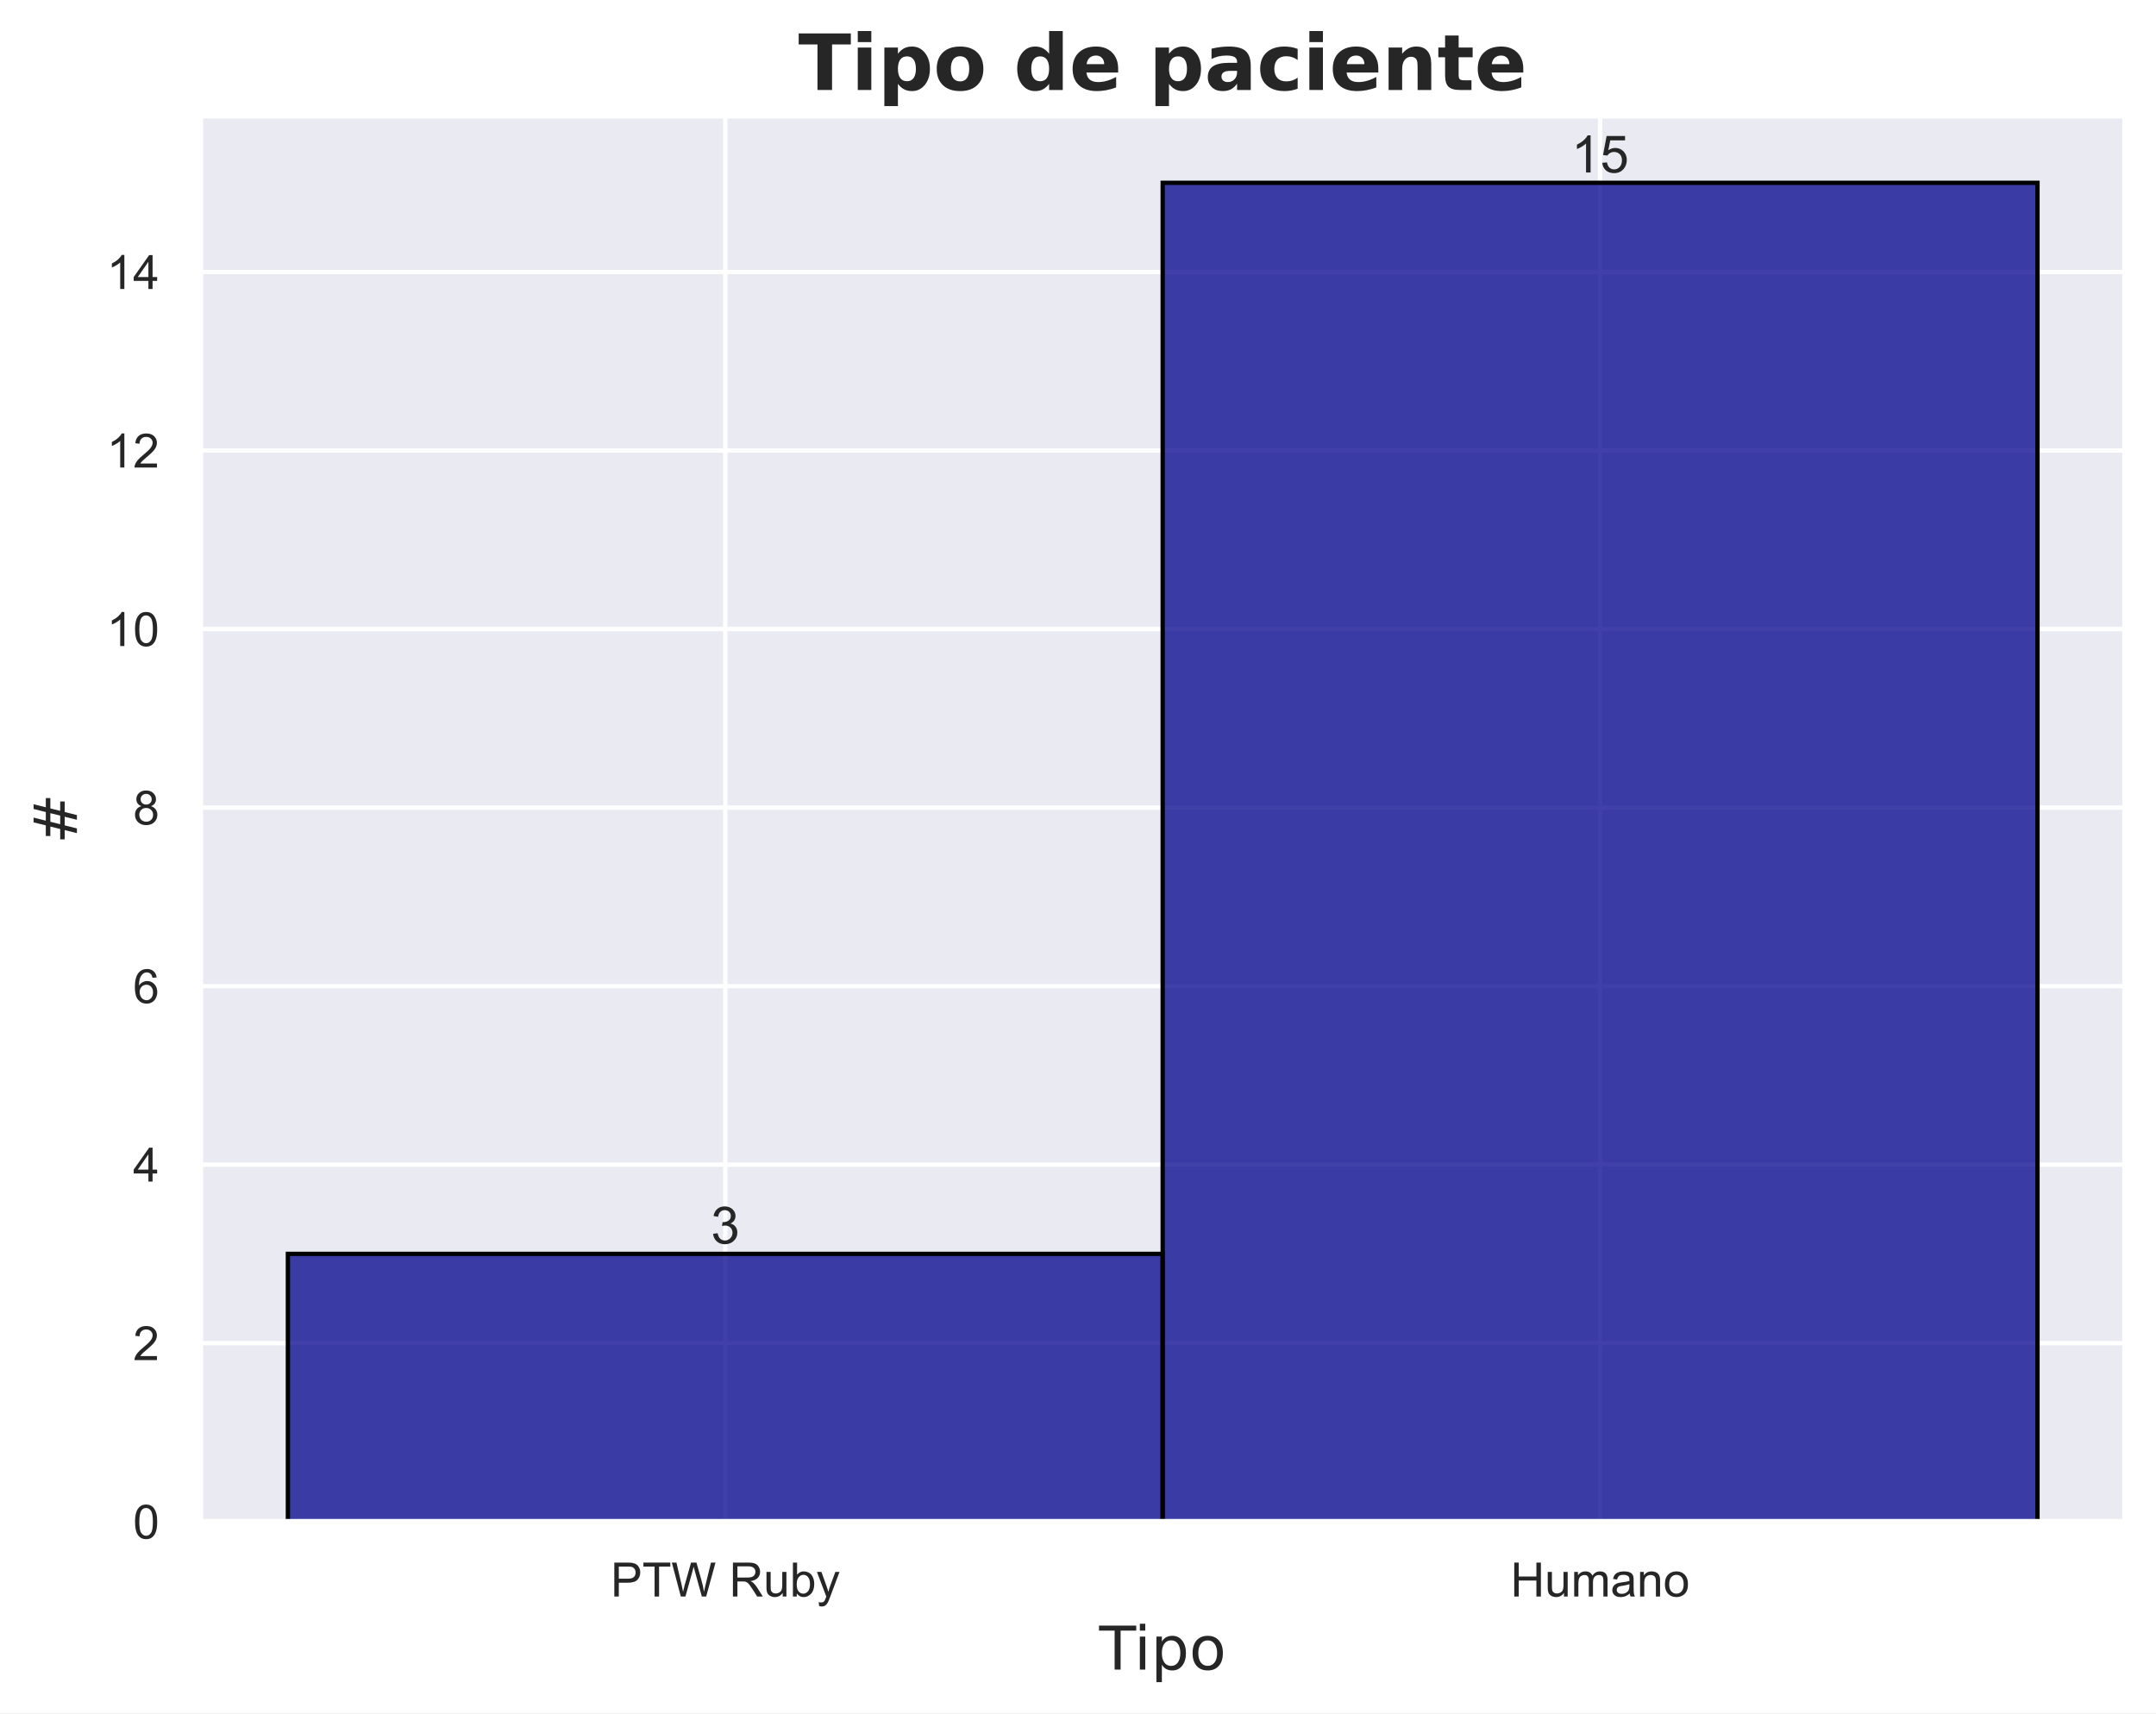
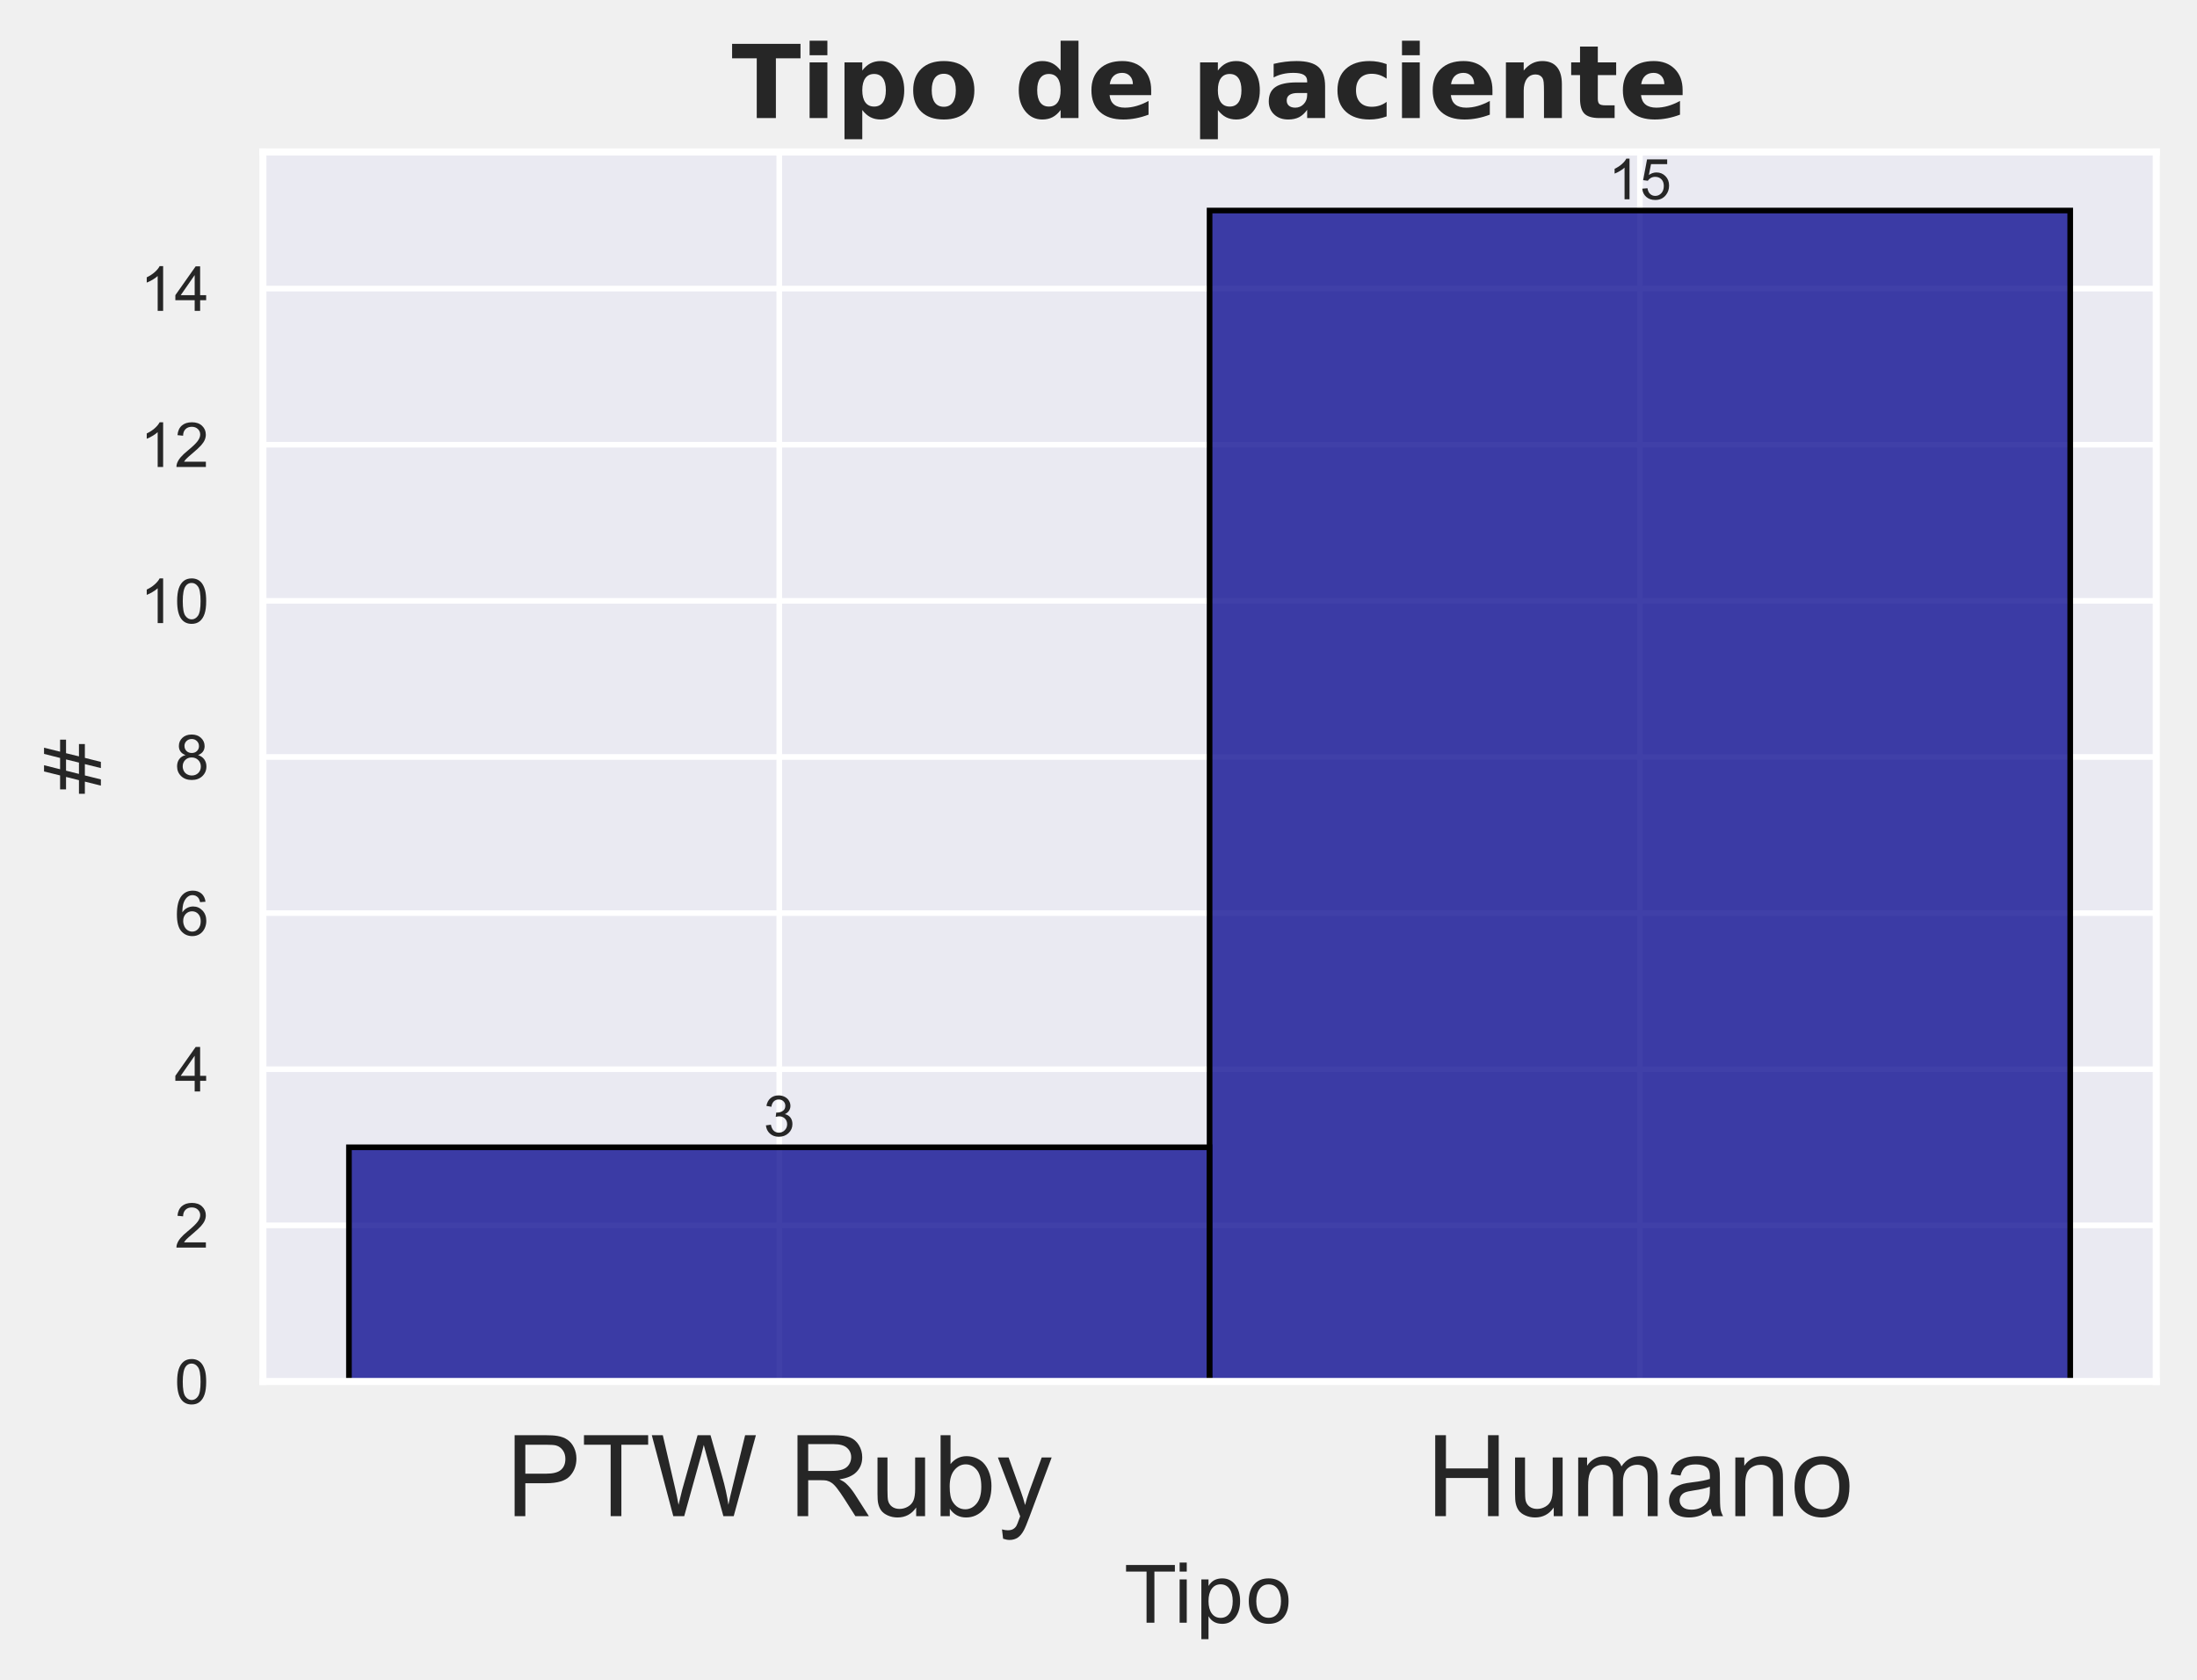
- <svg xmlns="http://www.w3.org/2000/svg" xmlns:xlink="http://www.w3.org/1999/xlink" width="500.083pt" height="397.475pt" viewBox="0 0 500.083 397.475" version="1.1">
+ <svg xmlns="http://www.w3.org/2000/svg" xmlns:xlink="http://www.w3.org/1999/xlink" width="388.483pt" height="297.092pt" viewBox="0 0 388.483 297.092" version="1.1">
  <defs>
    <style type="text/css">*{stroke-linejoin: round; stroke-linecap: butt}</style>
  </defs>
  <g id="figure_1">
    <g id="patch_1">
-       <path d="M 0 397.475  L 500.083 397.475  L 500.083 0  L 0 0  z " style="fill: #ffffff" />
+       <path d="M 0 297.092  L 388.483 297.092  L 388.483 0  L 0 0  L 0 297.092  z " style="fill: none" />
    </g>
    <g id="axes_1">
      <g id="patch_2">
-         <path d="M 46.483 353.037  L 492.883 353.037  L 492.883 26.877  L 46.483 26.877  z " style="fill: #eaeaf2" />
+         <path d="M 46.483 244.317  L 381.283 244.317  L 381.283 26.877  L 46.483 26.877  z " style="fill: #eaeaf2" />
      </g>
      <g id="matplotlib.axis_1">
        <g id="xtick_1">
          <g id="line2d_1">
-             <path d="M 168.229 353.037  L 168.229 26.877  " clip-path="url(#pfbed0fe6ef)" style="fill: none; stroke: #ffffff; stroke-linecap: round" />
+             <path d="M 137.793 244.317  L 137.793 26.877  " clip-path="url(#p98e4202e14)" style="fill: none; stroke: #ffffff; stroke-linecap: round" />
          </g>
          <g id="text_1">
-             <g style="fill: #262626" transform="translate(141.6424 370.4108) scale(0.11 -0.11)">
+             <g style="fill: #262626" transform="translate(89.45347 268.1328) scale(0.2 -0.2)">
              <defs>
                <path id="ArialMT-50" d="M 494 0  L 494 4581  L 2222 4581  Q 2678 4581 2919 4538  Q 3256 4481 3484 4323  Q 3713 4166 3852 3881  Q 3991 3597 3991 3256  Q 3991 2672 3619 2267  Q 3247 1863 2275 1863  L 1100 1863  L 1100 0  L 494 0  z M 1100 2403  L 2284 2403  Q 2872 2403 3119 2622  Q 3366 2841 3366 3238  Q 3366 3525 3220 3729  Q 3075 3934 2838 4000  Q 2684 4041 2272 4041  L 1100 4041  L 1100 2403  z " transform="scale(0.015625)" />
                <path id="ArialMT-54" d="M 1659 0  L 1659 4041  L 150 4041  L 150 4581  L 3781 4581  L 3781 4041  L 2266 4041  L 2266 0  L 1659 0  z " transform="scale(0.015625)" />
                <path id="ArialMT-57" d="M 1294 0  L 78 4581  L 700 4581  L 1397 1578  Q 1509 1106 1591 641  Q 1766 1375 1797 1488  L 2669 4581  L 3400 4581  L 4056 2263  Q 4303 1400 4413 641  Q 4500 1075 4641 1638  L 5359 4581  L 5969 4581  L 4713 0  L 4128 0  L 3163 3491  Q 3041 3928 3019 4028  Q 2947 3713 2884 3491  L 1913 0  L 1294 0  z " transform="scale(0.015625)" />
                <path id="ArialMT-20" transform="scale(0.015625)" />
                <path id="ArialMT-52" d="M 503 0  L 503 4581  L 2534 4581  Q 3147 4581 3465 4457  Q 3784 4334 3975 4021  Q 4166 3709 4166 3331  Q 4166 2844 3850 2509  Q 3534 2175 2875 2084  Q 3116 1969 3241 1856  Q 3506 1613 3744 1247  L 4541 0  L 3778 0  L 3172 953  Q 2906 1366 2734 1584  Q 2563 1803 2427 1890  Q 2291 1978 2150 2013  Q 2047 2034 1813 2034  L 1109 2034  L 1109 0  L 503 0  z M 1109 2559  L 2413 2559  Q 2828 2559 3062 2645  Q 3297 2731 3419 2920  Q 3541 3109 3541 3331  Q 3541 3656 3305 3865  Q 3069 4075 2559 4075  L 1109 4075  L 1109 2559  z " transform="scale(0.015625)" />
                <path id="ArialMT-75" d="M 2597 0  L 2597 488  Q 2209 -75 1544 -75  Q 1250 -75 995 37  Q 741 150 617 320  Q 494 491 444 738  Q 409 903 409 1263  L 409 3319  L 972 3319  L 972 1478  Q 972 1038 1006 884  Q 1059 663 1231 536  Q 1403 409 1656 409  Q 1909 409 2131 539  Q 2353 669 2445 892  Q 2538 1116 2538 1541  L 2538 3319  L 3100 3319  L 3100 0  L 2597 0  z " transform="scale(0.015625)" />
                <path id="ArialMT-62" d="M 941 0  L 419 0  L 419 4581  L 981 4581  L 981 2947  Q 1338 3394 1891 3394  Q 2197 3394 2470 3270  Q 2744 3147 2920 2923  Q 3097 2700 3197 2384  Q 3297 2069 3297 1709  Q 3297 856 2875 390  Q 2453 -75 1863 -75  Q 1275 -75 941 416  L 941 0  z M 934 1684  Q 934 1088 1097 822  Q 1363 388 1816 388  Q 2184 388 2453 708  Q 2722 1028 2722 1663  Q 2722 2313 2464 2622  Q 2206 2931 1841 2931  Q 1472 2931 1203 2611  Q 934 2291 934 1684  z " transform="scale(0.015625)" />
                <path id="ArialMT-79" d="M 397 -1278  L 334 -750  Q 519 -800 656 -800  Q 844 -800 956 -737  Q 1069 -675 1141 -563  Q 1194 -478 1313 -144  Q 1328 -97 1363 -6  L 103 3319  L 709 3319  L 1400 1397  Q 1534 1031 1641 628  Q 1738 1016 1872 1384  L 2581 3319  L 3144 3319  L 1881 -56  Q 1678 -603 1566 -809  Q 1416 -1088 1222 -1217  Q 1028 -1347 759 -1347  Q 597 -1347 397 -1278  z " transform="scale(0.015625)" />
              </defs>
              <use xlink:href="#ArialMT-50" />
              <use xlink:href="#ArialMT-54" x="66.699" />
              <use xlink:href="#ArialMT-57" x="127.783" />
              <use xlink:href="#ArialMT-20" x="222.168" />
              <use xlink:href="#ArialMT-52" x="249.951" />
              <use xlink:href="#ArialMT-75" x="322.168" />
              <use xlink:href="#ArialMT-62" x="377.783" />
              <use xlink:href="#ArialMT-79" x="433.398" />
            </g>
          </g>
        </g>
        <g id="xtick_2">
          <g id="line2d_2">
-             <path d="M 371.138 353.037  L 371.138 26.877  " clip-path="url(#pfbed0fe6ef)" style="fill: none; stroke: #ffffff; stroke-linecap: round" />
+             <path d="M 289.974 244.317  L 289.974 26.877  " clip-path="url(#p98e4202e14)" style="fill: none; stroke: #ffffff; stroke-linecap: round" />
          </g>
          <g id="text_2">
-             <g style="fill: #262626" transform="translate(350.3506 370.4108) scale(0.11 -0.11)">
+             <g style="fill: #262626" transform="translate(252.179 268.1328) scale(0.2 -0.2)">
              <defs>
                <path id="ArialMT-48" d="M 513 0  L 513 4581  L 1119 4581  L 1119 2700  L 3500 2700  L 3500 4581  L 4106 4581  L 4106 0  L 3500 0  L 3500 2159  L 1119 2159  L 1119 0  L 513 0  z " transform="scale(0.015625)" />
                <path id="ArialMT-6d" d="M 422 0  L 422 3319  L 925 3319  L 925 2853  Q 1081 3097 1340 3245  Q 1600 3394 1931 3394  Q 2300 3394 2536 3241  Q 2772 3088 2869 2813  Q 3263 3394 3894 3394  Q 4388 3394 4653 3120  Q 4919 2847 4919 2278  L 4919 0  L 4359 0  L 4359 2091  Q 4359 2428 4304 2576  Q 4250 2725 4106 2815  Q 3963 2906 3769 2906  Q 3419 2906 3187 2673  Q 2956 2441 2956 1928  L 2956 0  L 2394 0  L 2394 2156  Q 2394 2531 2256 2718  Q 2119 2906 1806 2906  Q 1569 2906 1367 2781  Q 1166 2656 1075 2415  Q 984 2175 984 1722  L 984 0  L 422 0  z " transform="scale(0.015625)" />
                <path id="ArialMT-61" d="M 2588 409  Q 2275 144 1986 34  Q 1697 -75 1366 -75  Q 819 -75 525 192  Q 231 459 231 875  Q 231 1119 342 1320  Q 453 1522 633 1644  Q 813 1766 1038 1828  Q 1203 1872 1538 1913  Q 2219 1994 2541 2106  Q 2544 2222 2544 2253  Q 2544 2597 2384 2738  Q 2169 2928 1744 2928  Q 1347 2928 1158 2789  Q 969 2650 878 2297  L 328 2372  Q 403 2725 575 2942  Q 747 3159 1072 3276  Q 1397 3394 1825 3394  Q 2250 3394 2515 3294  Q 2781 3194 2906 3042  Q 3031 2891 3081 2659  Q 3109 2516 3109 2141  L 3109 1391  Q 3109 606 3145 398  Q 3181 191 3288 0  L 2700 0  Q 2613 175 2588 409  z M 2541 1666  Q 2234 1541 1622 1453  Q 1275 1403 1131 1340  Q 988 1278 909 1158  Q 831 1038 831 891  Q 831 666 1001 516  Q 1172 366 1500 366  Q 1825 366 2078 508  Q 2331 650 2450 897  Q 2541 1088 2541 1459  L 2541 1666  z " transform="scale(0.015625)" />
                <path id="ArialMT-6e" d="M 422 0  L 422 3319  L 928 3319  L 928 2847  Q 1294 3394 1984 3394  Q 2284 3394 2536 3286  Q 2788 3178 2913 3003  Q 3038 2828 3088 2588  Q 3119 2431 3119 2041  L 3119 0  L 2556 0  L 2556 2019  Q 2556 2363 2490 2533  Q 2425 2703 2258 2804  Q 2091 2906 1866 2906  Q 1506 2906 1245 2678  Q 984 2450 984 1813  L 984 0  L 422 0  z " transform="scale(0.015625)" />
                <path id="ArialMT-6f" d="M 213 1659  Q 213 2581 725 3025  Q 1153 3394 1769 3394  Q 2453 3394 2887 2945  Q 3322 2497 3322 1706  Q 3322 1066 3130 698  Q 2938 331 2570 128  Q 2203 -75 1769 -75  Q 1072 -75 642 372  Q 213 819 213 1659  z M 791 1659  Q 791 1022 1069 705  Q 1347 388 1769 388  Q 2188 388 2466 706  Q 2744 1025 2744 1678  Q 2744 2294 2464 2611  Q 2184 2928 1769 2928  Q 1347 2928 1069 2612  Q 791 2297 791 1659  z " transform="scale(0.015625)" />
              </defs>
              <use xlink:href="#ArialMT-48" />
              <use xlink:href="#ArialMT-75" x="72.217" />
              <use xlink:href="#ArialMT-6d" x="127.832" />
              <use xlink:href="#ArialMT-61" x="211.133" />
              <use xlink:href="#ArialMT-6e" x="266.748" />
              <use xlink:href="#ArialMT-6f" x="322.363" />
            </g>
          </g>
        </g>
        <g id="text_3">
-           <g style="fill: #262626" transform="translate(254.955 387.3637) scale(0.14 -0.14)">
+           <g style="fill: #262626" transform="translate(199.155 286.98) scale(0.14 -0.14)">
            <defs>
              <path id="DejaVuSans-54" d="M -19 4666  L 3928 4666  L 3928 4134  L 2272 4134  L 2272 0  L 1638 0  L 1638 4134  L -19 4134  L -19 4666  z " transform="scale(0.015625)" />
              <path id="DejaVuSans-69" d="M 603 3500  L 1178 3500  L 1178 0  L 603 0  L 603 3500  z M 603 4863  L 1178 4863  L 1178 4134  L 603 4134  L 603 4863  z " transform="scale(0.015625)" />
              <path id="DejaVuSans-70" d="M 1159 525  L 1159 -1331  L 581 -1331  L 581 3500  L 1159 3500  L 1159 2969  Q 1341 3281 1617 3432  Q 1894 3584 2278 3584  Q 2916 3584 3314 3078  Q 3713 2572 3713 1747  Q 3713 922 3314 415  Q 2916 -91 2278 -91  Q 1894 -91 1617 61  Q 1341 213 1159 525  z M 3116 1747  Q 3116 2381 2855 2742  Q 2594 3103 2138 3103  Q 1681 3103 1420 2742  Q 1159 2381 1159 1747  Q 1159 1113 1420 752  Q 1681 391 2138 391  Q 2594 391 2855 752  Q 3116 1113 3116 1747  z " transform="scale(0.015625)" />
              <path id="DejaVuSans-6f" d="M 1959 3097  Q 1497 3097 1228 2736  Q 959 2375 959 1747  Q 959 1119 1226 758  Q 1494 397 1959 397  Q 2419 397 2687 759  Q 2956 1122 2956 1747  Q 2956 2369 2687 2733  Q 2419 3097 1959 3097  z M 1959 3584  Q 2709 3584 3137 3096  Q 3566 2609 3566 1747  Q 3566 888 3137 398  Q 2709 -91 1959 -91  Q 1206 -91 779 398  Q 353 888 353 1747  Q 353 2609 779 3096  Q 1206 3584 1959 3584  z " transform="scale(0.015625)" />
            </defs>
            <use xlink:href="#DejaVuSans-54" />
            <use xlink:href="#DejaVuSans-69" x="57.959" />
            <use xlink:href="#DejaVuSans-70" x="85.742" />
            <use xlink:href="#DejaVuSans-6f" x="149.219" />
          </g>
        </g>
      </g>
      <g id="matplotlib.axis_2">
        <g id="ytick_1">
          <g id="line2d_3">
-             <path d="M 46.483 353.037  L 492.883 353.037  " clip-path="url(#pfbed0fe6ef)" style="fill: none; stroke: #ffffff; stroke-linecap: round" />
+             <path d="M 46.483 244.317  L 381.283 244.317  " clip-path="url(#p98e4202e14)" style="fill: none; stroke: #ffffff; stroke-linecap: round" />
          </g>
          <g id="text_4">
-             <g style="fill: #262626" transform="translate(30.86641 356.974) scale(0.11 -0.11)">
+             <g style="fill: #262626" transform="translate(30.86641 248.254) scale(0.11 -0.11)">
              <defs>
                <path id="ArialMT-30" d="M 266 2259  Q 266 3072 433 3567  Q 600 4063 929 4331  Q 1259 4600 1759 4600  Q 2128 4600 2406 4451  Q 2684 4303 2865 4023  Q 3047 3744 3150 3342  Q 3253 2941 3253 2259  Q 3253 1453 3087 958  Q 2922 463 2592 192  Q 2263 -78 1759 -78  Q 1097 -78 719 397  Q 266 969 266 2259  z M 844 2259  Q 844 1131 1108 757  Q 1372 384 1759 384  Q 2147 384 2411 759  Q 2675 1134 2675 2259  Q 2675 3391 2411 3762  Q 2147 4134 1753 4134  Q 1366 4134 1134 3806  Q 844 3388 844 2259  z " transform="scale(0.015625)" />
              </defs>
              <use xlink:href="#ArialMT-30" />
            </g>
          </g>
        </g>
        <g id="ytick_2">
          <g id="line2d_4">
-             <path d="M 46.483 311.62  L 492.883 311.62  " clip-path="url(#pfbed0fe6ef)" style="fill: none; stroke: #ffffff; stroke-linecap: round" />
+             <path d="M 46.483 216.706  L 381.283 216.706  " clip-path="url(#p98e4202e14)" style="fill: none; stroke: #ffffff; stroke-linecap: round" />
          </g>
          <g id="text_5">
-             <g style="fill: #262626" transform="translate(30.86641 315.5568) scale(0.11 -0.11)">
+             <g style="fill: #262626" transform="translate(30.86641 220.6426) scale(0.11 -0.11)">
              <defs>
                <path id="ArialMT-32" d="M 3222 541  L 3222 0  L 194 0  Q 188 203 259 391  Q 375 700 629 1000  Q 884 1300 1366 1694  Q 2113 2306 2375 2664  Q 2638 3022 2638 3341  Q 2638 3675 2398 3904  Q 2159 4134 1775 4134  Q 1369 4134 1125 3890  Q 881 3647 878 3216  L 300 3275  Q 359 3922 746 4261  Q 1134 4600 1788 4600  Q 2447 4600 2831 4234  Q 3216 3869 3216 3328  Q 3216 3053 3103 2787  Q 2991 2522 2730 2228  Q 2469 1934 1863 1422  Q 1356 997 1212 845  Q 1069 694 975 541  L 3222 541  z " transform="scale(0.015625)" />
              </defs>
              <use xlink:href="#ArialMT-32" />
            </g>
          </g>
        </g>
        <g id="ytick_3">
          <g id="line2d_5">
-             <path d="M 46.483 270.203  L 492.883 270.203  " clip-path="url(#pfbed0fe6ef)" style="fill: none; stroke: #ffffff; stroke-linecap: round" />
+             <path d="M 46.483 189.094  L 381.283 189.094  " clip-path="url(#p98e4202e14)" style="fill: none; stroke: #ffffff; stroke-linecap: round" />
          </g>
          <g id="text_6">
-             <g style="fill: #262626" transform="translate(30.86641 274.1397) scale(0.11 -0.11)">
+             <g style="fill: #262626" transform="translate(30.86641 193.0311) scale(0.11 -0.11)">
              <defs>
                <path id="ArialMT-34" d="M 2069 0  L 2069 1097  L 81 1097  L 81 1613  L 2172 4581  L 2631 4581  L 2631 1613  L 3250 1613  L 3250 1097  L 2631 1097  L 2631 0  L 2069 0  z M 2069 1613  L 2069 3678  L 634 1613  L 2069 1613  z " transform="scale(0.015625)" />
              </defs>
              <use xlink:href="#ArialMT-34" />
            </g>
          </g>
        </g>
        <g id="ytick_4">
          <g id="line2d_6">
-             <path d="M 46.483 228.786  L 492.883 228.786  " clip-path="url(#pfbed0fe6ef)" style="fill: none; stroke: #ffffff; stroke-linecap: round" />
+             <path d="M 46.483 161.483  L 381.283 161.483  " clip-path="url(#p98e4202e14)" style="fill: none; stroke: #ffffff; stroke-linecap: round" />
          </g>
          <g id="text_7">
-             <g style="fill: #262626" transform="translate(30.86641 232.7226) scale(0.11 -0.11)">
+             <g style="fill: #262626" transform="translate(30.86641 165.4197) scale(0.11 -0.11)">
              <defs>
                <path id="ArialMT-36" d="M 3184 3459  L 2625 3416  Q 2550 3747 2413 3897  Q 2184 4138 1850 4138  Q 1581 4138 1378 3988  Q 1113 3794 959 3422  Q 806 3050 800 2363  Q 1003 2672 1297 2822  Q 1591 2972 1913 2972  Q 2475 2972 2870 2558  Q 3266 2144 3266 1488  Q 3266 1056 3080 686  Q 2894 316 2569 119  Q 2244 -78 1831 -78  Q 1128 -78 684 439  Q 241 956 241 2144  Q 241 3472 731 4075  Q 1159 4600 1884 4600  Q 2425 4600 2770 4297  Q 3116 3994 3184 3459  z M 888 1484  Q 888 1194 1011 928  Q 1134 663 1356 523  Q 1578 384 1822 384  Q 2178 384 2434 671  Q 2691 959 2691 1453  Q 2691 1928 2437 2201  Q 2184 2475 1800 2475  Q 1419 2475 1153 2201  Q 888 1928 888 1484  z " transform="scale(0.015625)" />
              </defs>
              <use xlink:href="#ArialMT-36" />
            </g>
          </g>
        </g>
        <g id="ytick_5">
          <g id="line2d_7">
-             <path d="M 46.483 187.369  L 492.883 187.369  " clip-path="url(#pfbed0fe6ef)" style="fill: none; stroke: #ffffff; stroke-linecap: round" />
+             <path d="M 46.483 133.871  L 381.283 133.871  " clip-path="url(#p98e4202e14)" style="fill: none; stroke: #ffffff; stroke-linecap: round" />
          </g>
          <g id="text_8">
-             <g style="fill: #262626" transform="translate(30.86641 191.3054) scale(0.11 -0.11)">
+             <g style="fill: #262626" transform="translate(30.86641 137.8083) scale(0.11 -0.11)">
              <defs>
                <path id="ArialMT-38" d="M 1131 2484  Q 781 2613 612 2850  Q 444 3088 444 3419  Q 444 3919 803 4259  Q 1163 4600 1759 4600  Q 2359 4600 2725 4251  Q 3091 3903 3091 3403  Q 3091 3084 2923 2848  Q 2756 2613 2416 2484  Q 2838 2347 3058 2040  Q 3278 1734 3278 1309  Q 3278 722 2862 322  Q 2447 -78 1769 -78  Q 1091 -78 675 323  Q 259 725 259 1325  Q 259 1772 486 2073  Q 713 2375 1131 2484  z M 1019 3438  Q 1019 3113 1228 2906  Q 1438 2700 1772 2700  Q 2097 2700 2305 2904  Q 2513 3109 2513 3406  Q 2513 3716 2298 3927  Q 2084 4138 1766 4138  Q 1444 4138 1231 3931  Q 1019 3725 1019 3438  z M 838 1322  Q 838 1081 952 856  Q 1066 631 1291 507  Q 1516 384 1775 384  Q 2178 384 2440 643  Q 2703 903 2703 1303  Q 2703 1709 2433 1975  Q 2163 2241 1756 2241  Q 1359 2241 1098 1978  Q 838 1716 838 1322  z " transform="scale(0.015625)" />
              </defs>
              <use xlink:href="#ArialMT-38" />
            </g>
          </g>
        </g>
        <g id="ytick_6">
          <g id="line2d_8">
-             <path d="M 46.483 145.951  L 492.883 145.951  " clip-path="url(#pfbed0fe6ef)" style="fill: none; stroke: #ffffff; stroke-linecap: round" />
+             <path d="M 46.483 106.26  L 381.283 106.26  " clip-path="url(#p98e4202e14)" style="fill: none; stroke: #ffffff; stroke-linecap: round" />
          </g>
          <g id="text_9">
-             <g style="fill: #262626" transform="translate(24.74938 149.8883) scale(0.11 -0.11)">
+             <g style="fill: #262626" transform="translate(24.74938 110.1968) scale(0.11 -0.11)">
              <defs>
                <path id="ArialMT-31" d="M 2384 0  L 1822 0  L 1822 3584  Q 1619 3391 1289 3197  Q 959 3003 697 2906  L 697 3450  Q 1169 3672 1522 3987  Q 1875 4303 2022 4600  L 2384 4600  L 2384 0  z " transform="scale(0.015625)" />
              </defs>
              <use xlink:href="#ArialMT-31" />
              <use xlink:href="#ArialMT-30" x="55.615" />
            </g>
          </g>
        </g>
        <g id="ytick_7">
          <g id="line2d_9">
-             <path d="M 46.483 104.534  L 492.883 104.534  " clip-path="url(#pfbed0fe6ef)" style="fill: none; stroke: #ffffff; stroke-linecap: round" />
+             <path d="M 46.483 78.649  L 381.283 78.649  " clip-path="url(#p98e4202e14)" style="fill: none; stroke: #ffffff; stroke-linecap: round" />
          </g>
          <g id="text_10">
-             <g style="fill: #262626" transform="translate(24.74938 108.4711) scale(0.11 -0.11)">
+             <g style="fill: #262626" transform="translate(24.74938 82.58541) scale(0.11 -0.11)">
              <use xlink:href="#ArialMT-31" />
              <use xlink:href="#ArialMT-32" x="55.615" />
            </g>
          </g>
        </g>
        <g id="ytick_8">
          <g id="line2d_10">
-             <path d="M 46.483 63.117  L 492.883 63.117  " clip-path="url(#pfbed0fe6ef)" style="fill: none; stroke: #ffffff; stroke-linecap: round" />
+             <path d="M 46.483 51.037  L 381.283 51.037  " clip-path="url(#p98e4202e14)" style="fill: none; stroke: #ffffff; stroke-linecap: round" />
          </g>
          <g id="text_11">
-             <g style="fill: #262626" transform="translate(24.74938 67.05398) scale(0.11 -0.11)">
+             <g style="fill: #262626" transform="translate(24.74938 54.97398) scale(0.11 -0.11)">
              <use xlink:href="#ArialMT-31" />
              <use xlink:href="#ArialMT-34" x="55.615" />
            </g>
          </g>
        </g>
        <g id="text_12">
-           <g style="fill: #262626" transform="translate(17.83781 195.823) rotate(-90) scale(0.14 -0.14)">
+           <g style="fill: #262626" transform="translate(17.83781 141.463) rotate(-90) scale(0.14 -0.14)">
            <defs>
              <path id="DejaVuSans-23" d="M 3272 2816  L 2363 2816  L 2100 1772  L 3016 1772  L 3272 2816  z M 2803 4594  L 2478 3297  L 3391 3297  L 3719 4594  L 4219 4594  L 3897 3297  L 4872 3297  L 4872 2816  L 3775 2816  L 3519 1772  L 4513 1772  L 4513 1294  L 3397 1294  L 3072 0  L 2572 0  L 2894 1294  L 1978 1294  L 1656 0  L 1153 0  L 1478 1294  L 494 1294  L 494 1772  L 1594 1772  L 1856 2816  L 850 2816  L 850 3297  L 1978 3297  L 2297 4594  L 2803 4594  z " transform="scale(0.015625)" />
            </defs>
            <use xlink:href="#DejaVuSans-23" />
          </g>
        </g>
      </g>
      <g id="patch_3">
-         <path d="M 66.774 353.037  L 269.683 353.037  L 269.683 290.911  L 66.774 290.911  z " clip-path="url(#pfbed0fe6ef)" style="fill: #00008b; fill-opacity: 0.75; stroke: #000000; stroke-linejoin: miter" />
+         <path d="M 61.702 244.317  L 213.883 244.317  L 213.883 202.9  L 61.702 202.9  z " clip-path="url(#p98e4202e14)" style="fill: #00008b; fill-opacity: 0.75; stroke: #000000; stroke-linejoin: miter" />
      </g>
      <g id="patch_4">
-         <path d="M 269.683 353.037  L 472.593 353.037  L 472.593 42.409  L 269.683 42.409  z " clip-path="url(#pfbed0fe6ef)" style="fill: #00008b; fill-opacity: 0.75; stroke: #000000; stroke-linejoin: miter" />
+         <path d="M 213.883 244.317  L 366.065 244.317  L 366.065 37.231  L 213.883 37.231  z " clip-path="url(#p98e4202e14)" style="fill: #00008b; fill-opacity: 0.75; stroke: #000000; stroke-linejoin: miter" />
      </g>
      <g id="patch_5">
-         <path d="M 46.483 353.037  L 46.483 26.877  " style="fill: none; stroke: #ffffff; stroke-width: 1.25; stroke-linejoin: miter; stroke-linecap: square" />
+         <path d="M 46.483 244.317  L 46.483 26.877  " style="fill: none; stroke: #ffffff; stroke-width: 1.25; stroke-linejoin: miter; stroke-linecap: square" />
      </g>
      <g id="patch_6">
-         <path d="M 492.883 353.037  L 492.883 26.877  " style="fill: none; stroke: #ffffff; stroke-width: 1.25; stroke-linejoin: miter; stroke-linecap: square" />
+         <path d="M 381.283 244.317  L 381.283 26.877  " style="fill: none; stroke: #ffffff; stroke-width: 1.25; stroke-linejoin: miter; stroke-linecap: square" />
      </g>
      <g id="patch_7">
-         <path d="M 46.483 353.037  L 492.883 353.037  " style="fill: none; stroke: #ffffff; stroke-width: 1.25; stroke-linejoin: miter; stroke-linecap: square" />
+         <path d="M 46.483 244.317  L 381.283 244.317  " style="fill: none; stroke: #ffffff; stroke-width: 1.25; stroke-linejoin: miter; stroke-linecap: square" />
      </g>
      <g id="patch_8">
-         <path d="M 46.483 26.877  L 492.883 26.877  " style="fill: none; stroke: #ffffff; stroke-width: 1.25; stroke-linejoin: miter; stroke-linecap: square" />
+         <path d="M 46.483 26.877  L 381.283 26.877  " style="fill: none; stroke: #ffffff; stroke-width: 1.25; stroke-linejoin: miter; stroke-linecap: square" />
      </g>
      <g id="text_13">
-         <g style="fill: #262626" transform="translate(164.8923 288.5265) scale(0.12 -0.12)">
+         <g style="fill: #262626" transform="translate(135.0121 200.9125) scale(0.1 -0.1)">
          <defs>
            <path id="ArialMT-33" d="M 269 1209  L 831 1284  Q 928 806 1161 595  Q 1394 384 1728 384  Q 2125 384 2398 659  Q 2672 934 2672 1341  Q 2672 1728 2419 1979  Q 2166 2231 1775 2231  Q 1616 2231 1378 2169  L 1441 2663  Q 1497 2656 1531 2656  Q 1891 2656 2178 2843  Q 2466 3031 2466 3422  Q 2466 3731 2256 3934  Q 2047 4138 1716 4138  Q 1388 4138 1169 3931  Q 950 3725 888 3313  L 325 3413  Q 428 3978 793 4289  Q 1159 4600 1703 4600  Q 2078 4600 2393 4439  Q 2709 4278 2876 4000  Q 3044 3722 3044 3409  Q 3044 3113 2884 2869  Q 2725 2625 2413 2481  Q 2819 2388 3044 2092  Q 3269 1797 3269 1353  Q 3269 753 2831 336  Q 2394 -81 1725 -81  Q 1122 -81 723 278  Q 325 638 269 1209  z " transform="scale(0.015625)" />
          </defs>
          <use xlink:href="#ArialMT-33" />
        </g>
      </g>
      <g id="text_14">
-         <g style="fill: #262626" transform="translate(364.4649 40.02362) scale(0.12 -0.12)">
+         <g style="fill: #262626" transform="translate(284.4134 35.24397) scale(0.1 -0.1)">
          <defs>
            <path id="ArialMT-35" d="M 266 1200  L 856 1250  Q 922 819 1161 601  Q 1400 384 1738 384  Q 2144 384 2425 690  Q 2706 997 2706 1503  Q 2706 1984 2436 2262  Q 2166 2541 1728 2541  Q 1456 2541 1237 2417  Q 1019 2294 894 2097  L 366 2166  L 809 4519  L 3088 4519  L 3088 3981  L 1259 3981  L 1013 2750  Q 1425 3038 1878 3038  Q 2478 3038 2890 2622  Q 3303 2206 3303 1553  Q 3303 931 2941 478  Q 2500 -78 1738 -78  Q 1113 -78 717 272  Q 322 622 266 1200  z " transform="scale(0.015625)" />
          </defs>
          <use xlink:href="#ArialMT-31" />
          <use xlink:href="#ArialMT-35" x="55.615" />
        </g>
      </g>
      <g id="text_15">
-         <g style="fill: #262626" transform="translate(185.1664 20.87719) scale(0.18 -0.18)">
+         <g style="fill: #262626" transform="translate(129.3664 20.87719) scale(0.18 -0.18)">
          <defs>
            <path id="DejaVuSans-Bold-54" d="M 31 4666  L 4331 4666  L 4331 3756  L 2784 3756  L 2784 0  L 1581 0  L 1581 3756  L 31 3756  L 31 4666  z " transform="scale(0.015625)" />
            <path id="DejaVuSans-Bold-69" d="M 538 3500  L 1656 3500  L 1656 0  L 538 0  L 538 3500  z M 538 4863  L 1656 4863  L 1656 3950  L 538 3950  L 538 4863  z " transform="scale(0.015625)" />
            <path id="DejaVuSans-Bold-70" d="M 1656 506  L 1656 -1331  L 538 -1331  L 538 3500  L 1656 3500  L 1656 2988  Q 1888 3294 2169 3439  Q 2450 3584 2816 3584  Q 3463 3584 3878 3070  Q 4294 2556 4294 1747  Q 4294 938 3878 423  Q 3463 -91 2816 -91  Q 2450 -91 2169 54  Q 1888 200 1656 506  z M 2400 2772  Q 2041 2772 1848 2508  Q 1656 2244 1656 1747  Q 1656 1250 1848 986  Q 2041 722 2400 722  Q 2759 722 2948 984  Q 3138 1247 3138 1747  Q 3138 2247 2948 2509  Q 2759 2772 2400 2772  z " transform="scale(0.015625)" />
            <path id="DejaVuSans-Bold-6f" d="M 2203 2784  Q 1831 2784 1636 2517  Q 1441 2250 1441 1747  Q 1441 1244 1636 976  Q 1831 709 2203 709  Q 2569 709 2762 976  Q 2956 1244 2956 1747  Q 2956 2250 2762 2517  Q 2569 2784 2203 2784  z M 2203 3584  Q 3106 3584 3614 3096  Q 4122 2609 4122 1747  Q 4122 884 3614 396  Q 3106 -91 2203 -91  Q 1297 -91 786 396  Q 275 884 275 1747  Q 275 2609 786 3096  Q 1297 3584 2203 3584  z " transform="scale(0.015625)" />
            <path id="DejaVuSans-Bold-20" transform="scale(0.015625)" />
            <path id="DejaVuSans-Bold-64" d="M 2919 2988  L 2919 4863  L 4044 4863  L 4044 0  L 2919 0  L 2919 506  Q 2688 197 2409 53  Q 2131 -91 1766 -91  Q 1119 -91 703 423  Q 288 938 288 1747  Q 288 2556 703 3070  Q 1119 3584 1766 3584  Q 2128 3584 2408 3439  Q 2688 3294 2919 2988  z M 2181 722  Q 2541 722 2730 984  Q 2919 1247 2919 1747  Q 2919 2247 2730 2509  Q 2541 2772 2181 2772  Q 1825 2772 1636 2509  Q 1447 2247 1447 1747  Q 1447 1247 1636 984  Q 1825 722 2181 722  z " transform="scale(0.015625)" />
            <path id="DejaVuSans-Bold-65" d="M 4031 1759  L 4031 1441  L 1416 1441  Q 1456 1047 1700 850  Q 1944 653 2381 653  Q 2734 653 3104 758  Q 3475 863 3866 1075  L 3866 213  Q 3469 63 3072 -14  Q 2675 -91 2278 -91  Q 1328 -91 801 392  Q 275 875 275 1747  Q 275 2603 792 3093  Q 1309 3584 2216 3584  Q 3041 3584 3536 3087  Q 4031 2591 4031 1759  z M 2881 2131  Q 2881 2450 2695 2645  Q 2509 2841 2209 2841  Q 1884 2841 1681 2658  Q 1478 2475 1428 2131  L 2881 2131  z " transform="scale(0.015625)" />
            <path id="DejaVuSans-Bold-61" d="M 2106 1575  Q 1756 1575 1579 1456  Q 1403 1338 1403 1106  Q 1403 894 1545 773  Q 1688 653 1941 653  Q 2256 653 2472 879  Q 2688 1106 2688 1447  L 2688 1575  L 2106 1575  z M 3816 1997  L 3816 0  L 2688 0  L 2688 519  Q 2463 200 2181 54  Q 1900 -91 1497 -91  Q 953 -91 614 226  Q 275 544 275 1050  Q 275 1666 698 1953  Q 1122 2241 2028 2241  L 2688 2241  L 2688 2328  Q 2688 2594 2478 2717  Q 2269 2841 1825 2841  Q 1466 2841 1156 2769  Q 847 2697 581 2553  L 581 3406  Q 941 3494 1303 3539  Q 1666 3584 2028 3584  Q 2975 3584 3395 3211  Q 3816 2838 3816 1997  z " transform="scale(0.015625)" />
            <path id="DejaVuSans-Bold-63" d="M 3366 3391  L 3366 2478  Q 3138 2634 2908 2709  Q 2678 2784 2431 2784  Q 1963 2784 1702 2511  Q 1441 2238 1441 1747  Q 1441 1256 1702 982  Q 1963 709 2431 709  Q 2694 709 2930 787  Q 3166 866 3366 1019  L 3366 103  Q 3103 6 2833 -42  Q 2563 -91 2291 -91  Q 1344 -91 809 395  Q 275 881 275 1747  Q 275 2613 809 3098  Q 1344 3584 2291 3584  Q 2566 3584 2833 3536  Q 3100 3488 3366 3391  z " transform="scale(0.015625)" />
            <path id="DejaVuSans-Bold-6e" d="M 4056 2131  L 4056 0  L 2931 0  L 2931 347  L 2931 1631  Q 2931 2084 2911 2256  Q 2891 2428 2841 2509  Q 2775 2619 2662 2680  Q 2550 2741 2406 2741  Q 2056 2741 1856 2470  Q 1656 2200 1656 1722  L 1656 0  L 538 0  L 538 3500  L 1656 3500  L 1656 2988  Q 1909 3294 2193 3439  Q 2478 3584 2822 3584  Q 3428 3584 3742 3212  Q 4056 2841 4056 2131  z " transform="scale(0.015625)" />
            <path id="DejaVuSans-Bold-74" d="M 1759 4494  L 1759 3500  L 2913 3500  L 2913 2700  L 1759 2700  L 1759 1216  Q 1759 972 1856 886  Q 1953 800 2241 800  L 2816 800  L 2816 0  L 1856 0  Q 1194 0 917 276  Q 641 553 641 1216  L 641 2700  L 84 2700  L 84 3500  L 641 3500  L 641 4494  L 1759 4494  z " transform="scale(0.015625)" />
          </defs>
          <use xlink:href="#DejaVuSans-Bold-54" />
          <use xlink:href="#DejaVuSans-Bold-69" x="68.213" />
          <use xlink:href="#DejaVuSans-Bold-70" x="102.49" />
          <use xlink:href="#DejaVuSans-Bold-6f" x="174.072" />
          <use xlink:href="#DejaVuSans-Bold-20" x="242.773" />
          <use xlink:href="#DejaVuSans-Bold-64" x="277.588" />
          <use xlink:href="#DejaVuSans-Bold-65" x="349.17" />
          <use xlink:href="#DejaVuSans-Bold-20" x="416.992" />
          <use xlink:href="#DejaVuSans-Bold-70" x="451.807" />
          <use xlink:href="#DejaVuSans-Bold-61" x="523.389" />
          <use xlink:href="#DejaVuSans-Bold-63" x="590.869" />
          <use xlink:href="#DejaVuSans-Bold-69" x="650.146" />
          <use xlink:href="#DejaVuSans-Bold-65" x="684.424" />
          <use xlink:href="#DejaVuSans-Bold-6e" x="752.246" />
          <use xlink:href="#DejaVuSans-Bold-74" x="823.438" />
          <use xlink:href="#DejaVuSans-Bold-65" x="871.24" />
        </g>
      </g>
    </g>
  </g>
  <defs>
-     <clipPath id="pfbed0fe6ef">
-       <rect x="46.483" y="26.877" width="446.4" height="326.16" />
+     <clipPath id="p98e4202e14">
+       <rect x="46.483" y="26.877" width="334.8" height="217.44" />
    </clipPath>
  </defs>
</svg>
